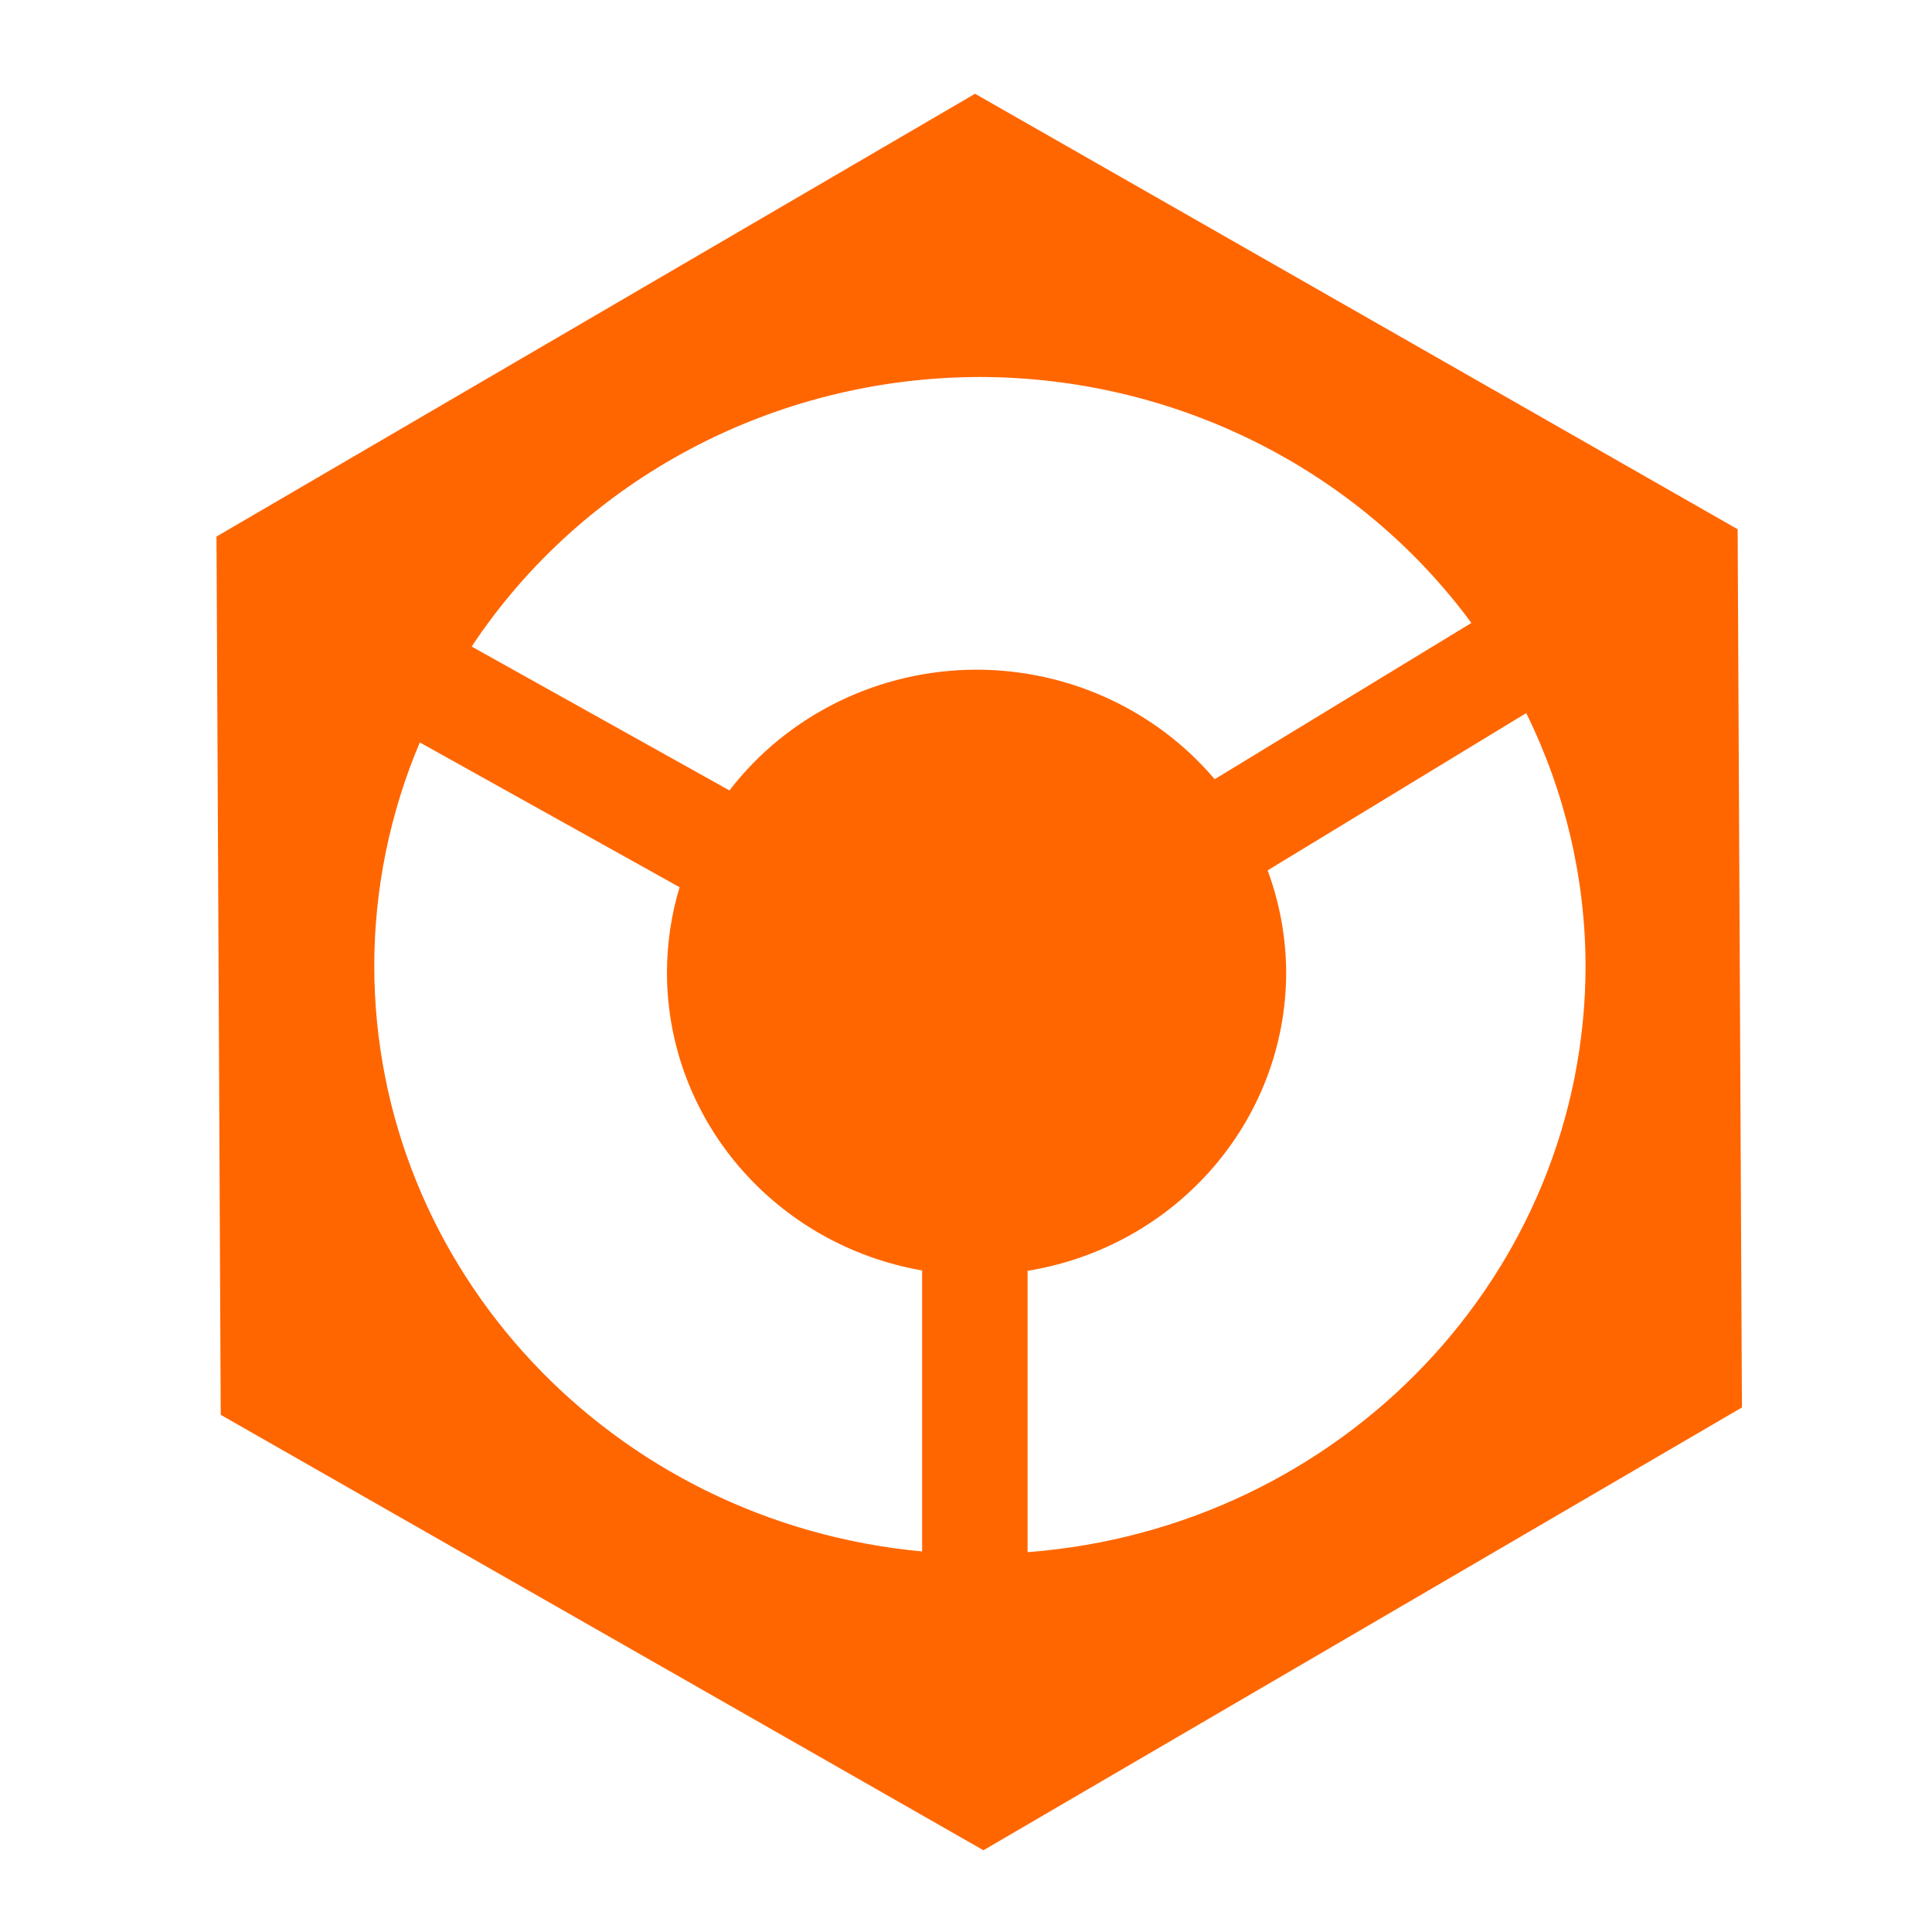
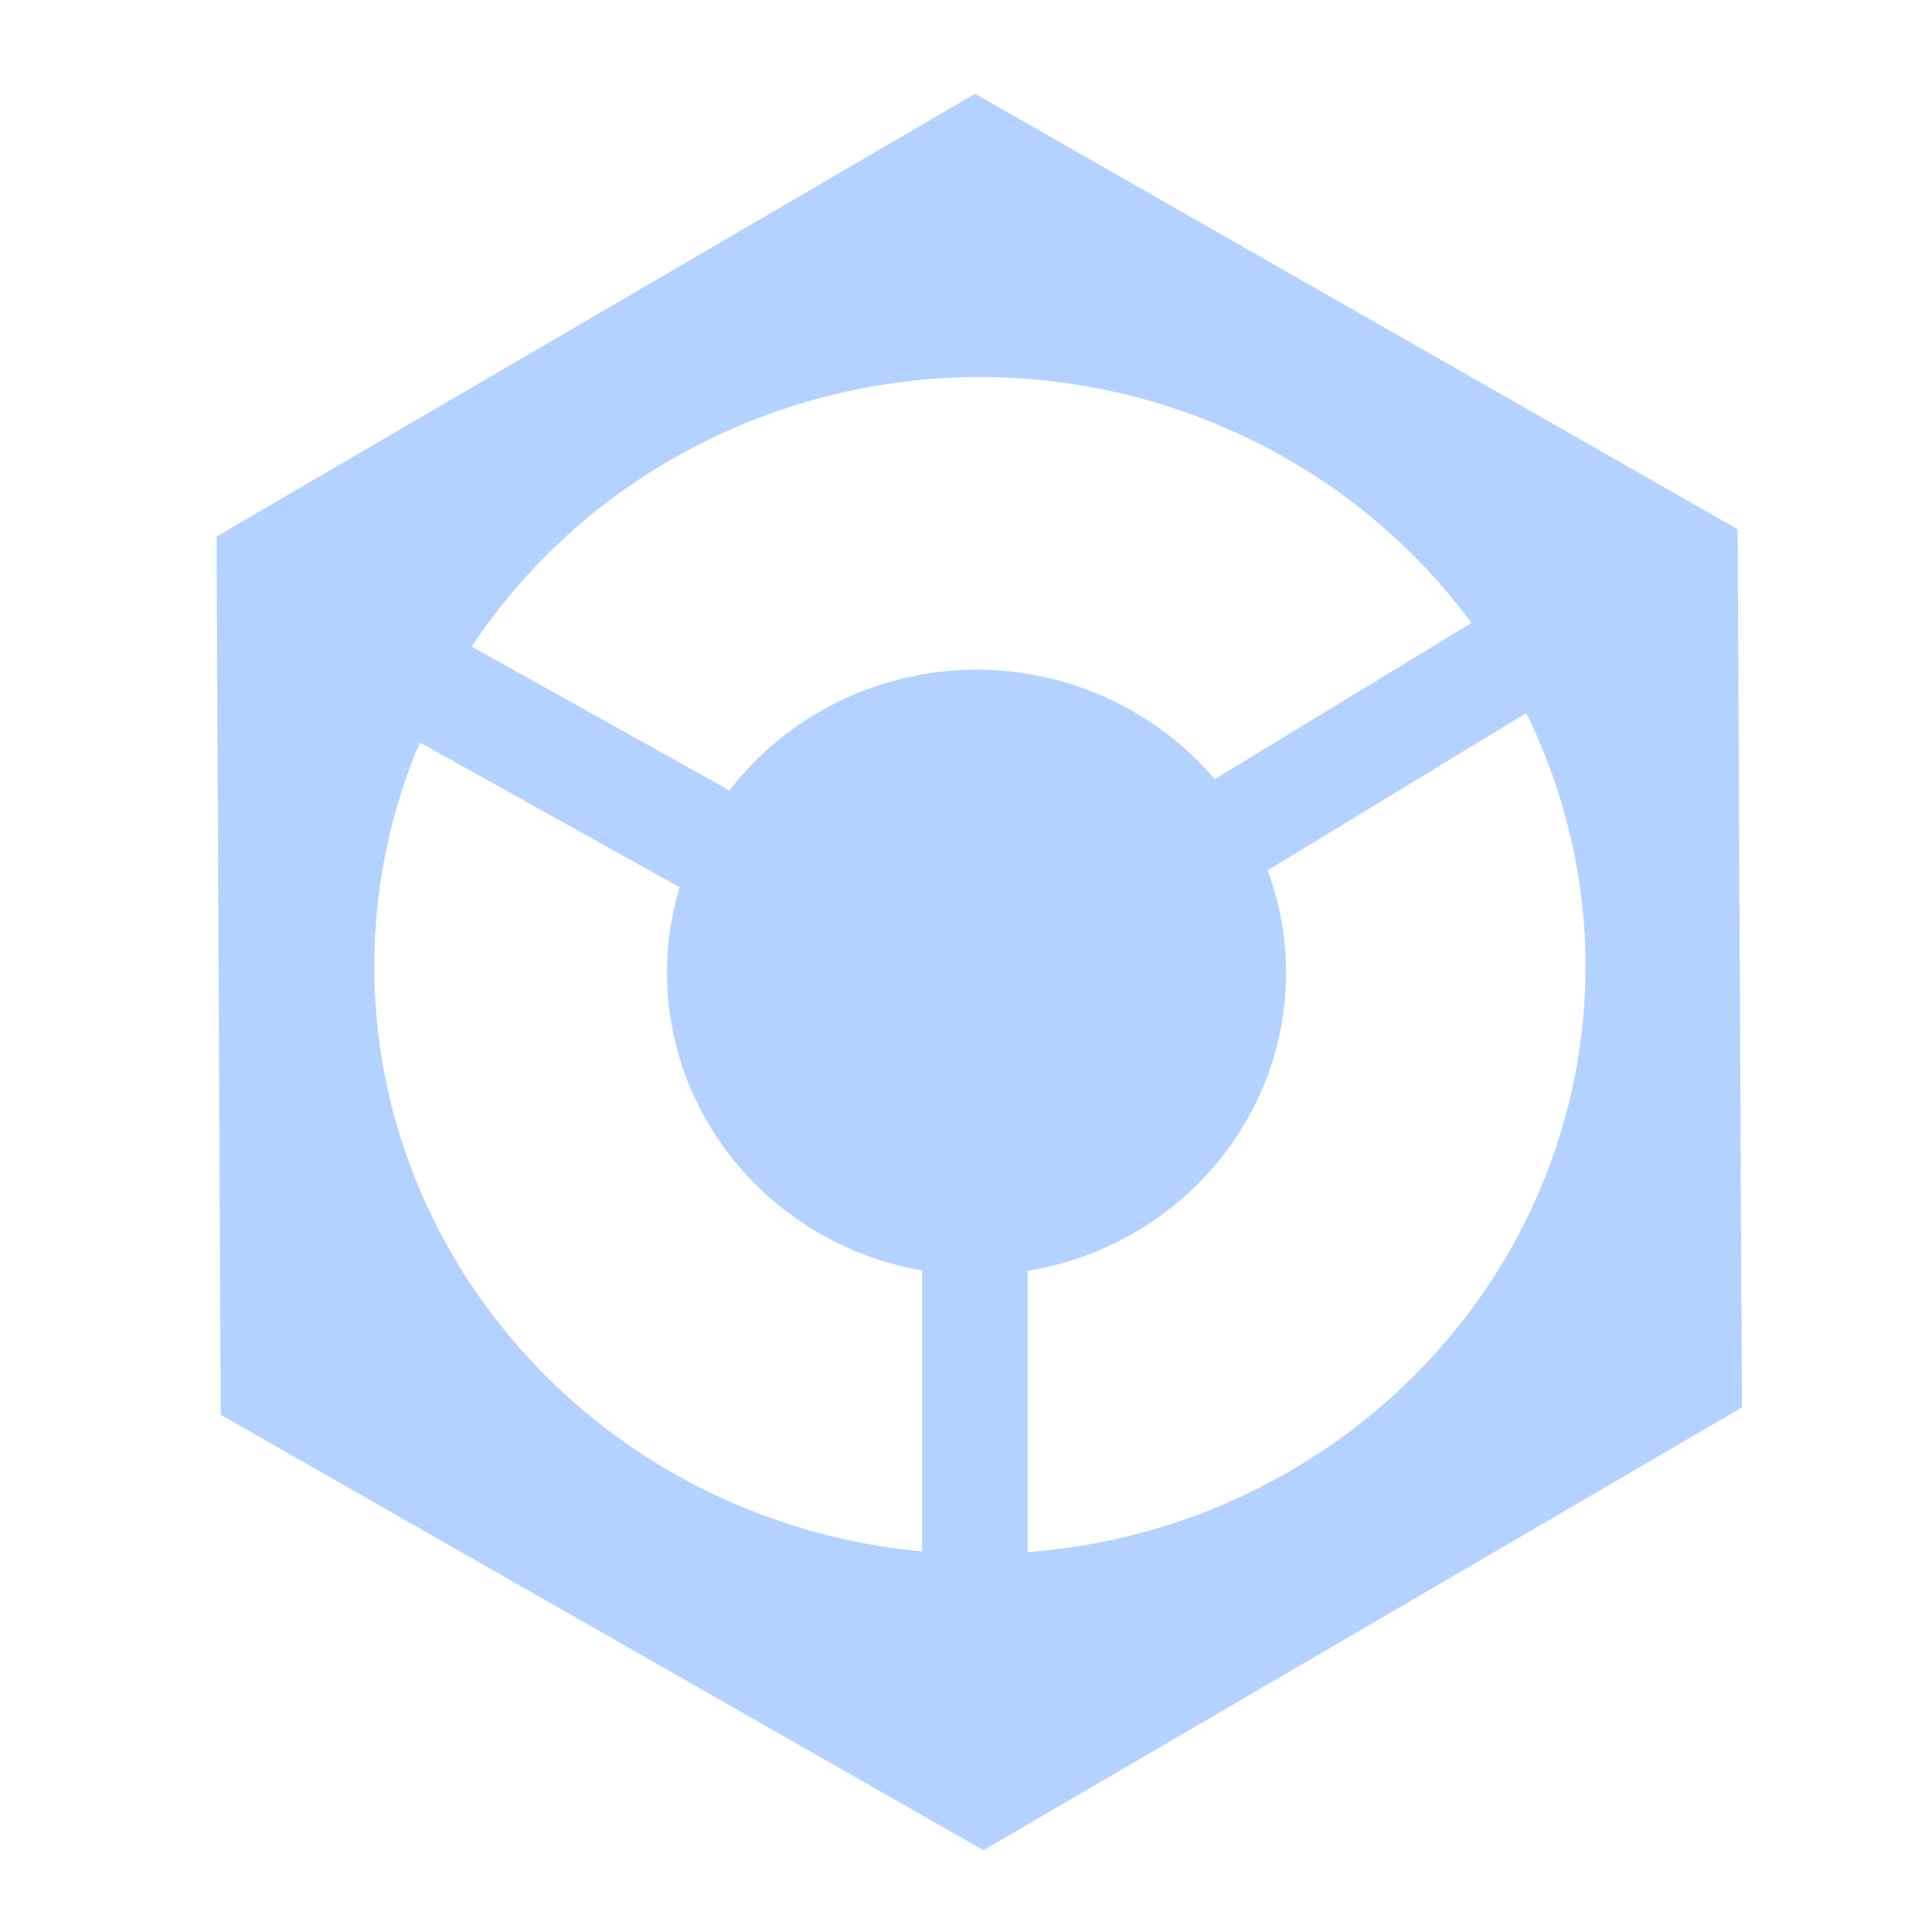
<svg xmlns="http://www.w3.org/2000/svg" height="32" width="32" xml:space="preserve" enable-background="new 0 0 157.21 176.99" viewBox="0 0 32 32" y="0px" x="0px" id="Rekordbox_Logo_Vector_1_" version="1.1">
  <defs id="defs10" />
-   <path style="fill:#ff6600;fill-opacity:1;stroke:none;stroke-width:1;stroke-linejoin:round;stroke-miterlimit:4;stroke-dasharray:none;stroke-opacity:1" d="M 16.15 1.553 L 3.586 8.887 L 3.656 23.434 L 16.289 30.646 L 28.852 23.312 L 28.781 8.766 L 16.15 1.553 z M 16.23 6.244 A 10.032 9.75 0 0 1 24.371 10.318 L 20.119 12.906 A 5.129 5.016 0 0 0 16.174 11.092 A 5.129 5.016 0 0 0 12.082 13.092 L 7.812 10.709 A 10.032 9.75 0 0 1 16.23 6.244 z M 25.279 11.811 A 10.032 9.75 0 0 1 26.262 15.994 A 10.032 9.75 0 0 1 17.02 25.709 L 17.02 21.049 A 5.129 5.016 0 0 0 21.303 16.107 A 5.129 5.016 0 0 0 20.996 14.416 L 25.279 11.811 z M 6.953 12.297 L 11.256 14.695 A 5.129 5.016 0 0 0 11.047 16.107 A 5.129 5.016 0 0 0 15.273 21.043 L 15.273 25.697 A 10.032 9.75 0 0 1 6.199 15.994 A 10.032 9.75 0 0 1 6.953 12.297 z " id="path4145" />
+   <path style="fill:#b4d2ff;fill-opacity:1;stroke:none;stroke-width:1;stroke-linejoin:round;stroke-miterlimit:4;stroke-dasharray:none;stroke-opacity:1" d="M 16.15 1.553 L 3.586 8.887 L 3.656 23.434 L 16.289 30.646 L 28.852 23.312 L 28.781 8.766 L 16.15 1.553 z M 16.23 6.244 A 10.032 9.75 0 0 1 24.371 10.318 L 20.119 12.906 A 5.129 5.016 0 0 0 16.174 11.092 A 5.129 5.016 0 0 0 12.082 13.092 L 7.812 10.709 A 10.032 9.75 0 0 1 16.23 6.244 z M 25.279 11.811 A 10.032 9.75 0 0 1 26.262 15.994 A 10.032 9.75 0 0 1 17.02 25.709 L 17.02 21.049 A 5.129 5.016 0 0 0 21.303 16.107 A 5.129 5.016 0 0 0 20.996 14.416 L 25.279 11.811 z M 6.953 12.297 L 11.256 14.695 A 5.129 5.016 0 0 0 11.047 16.107 A 5.129 5.016 0 0 0 15.273 21.043 L 15.273 25.697 A 10.032 9.75 0 0 1 6.199 15.994 A 10.032 9.75 0 0 1 6.953 12.297 z " id="path4145" />
</svg>
